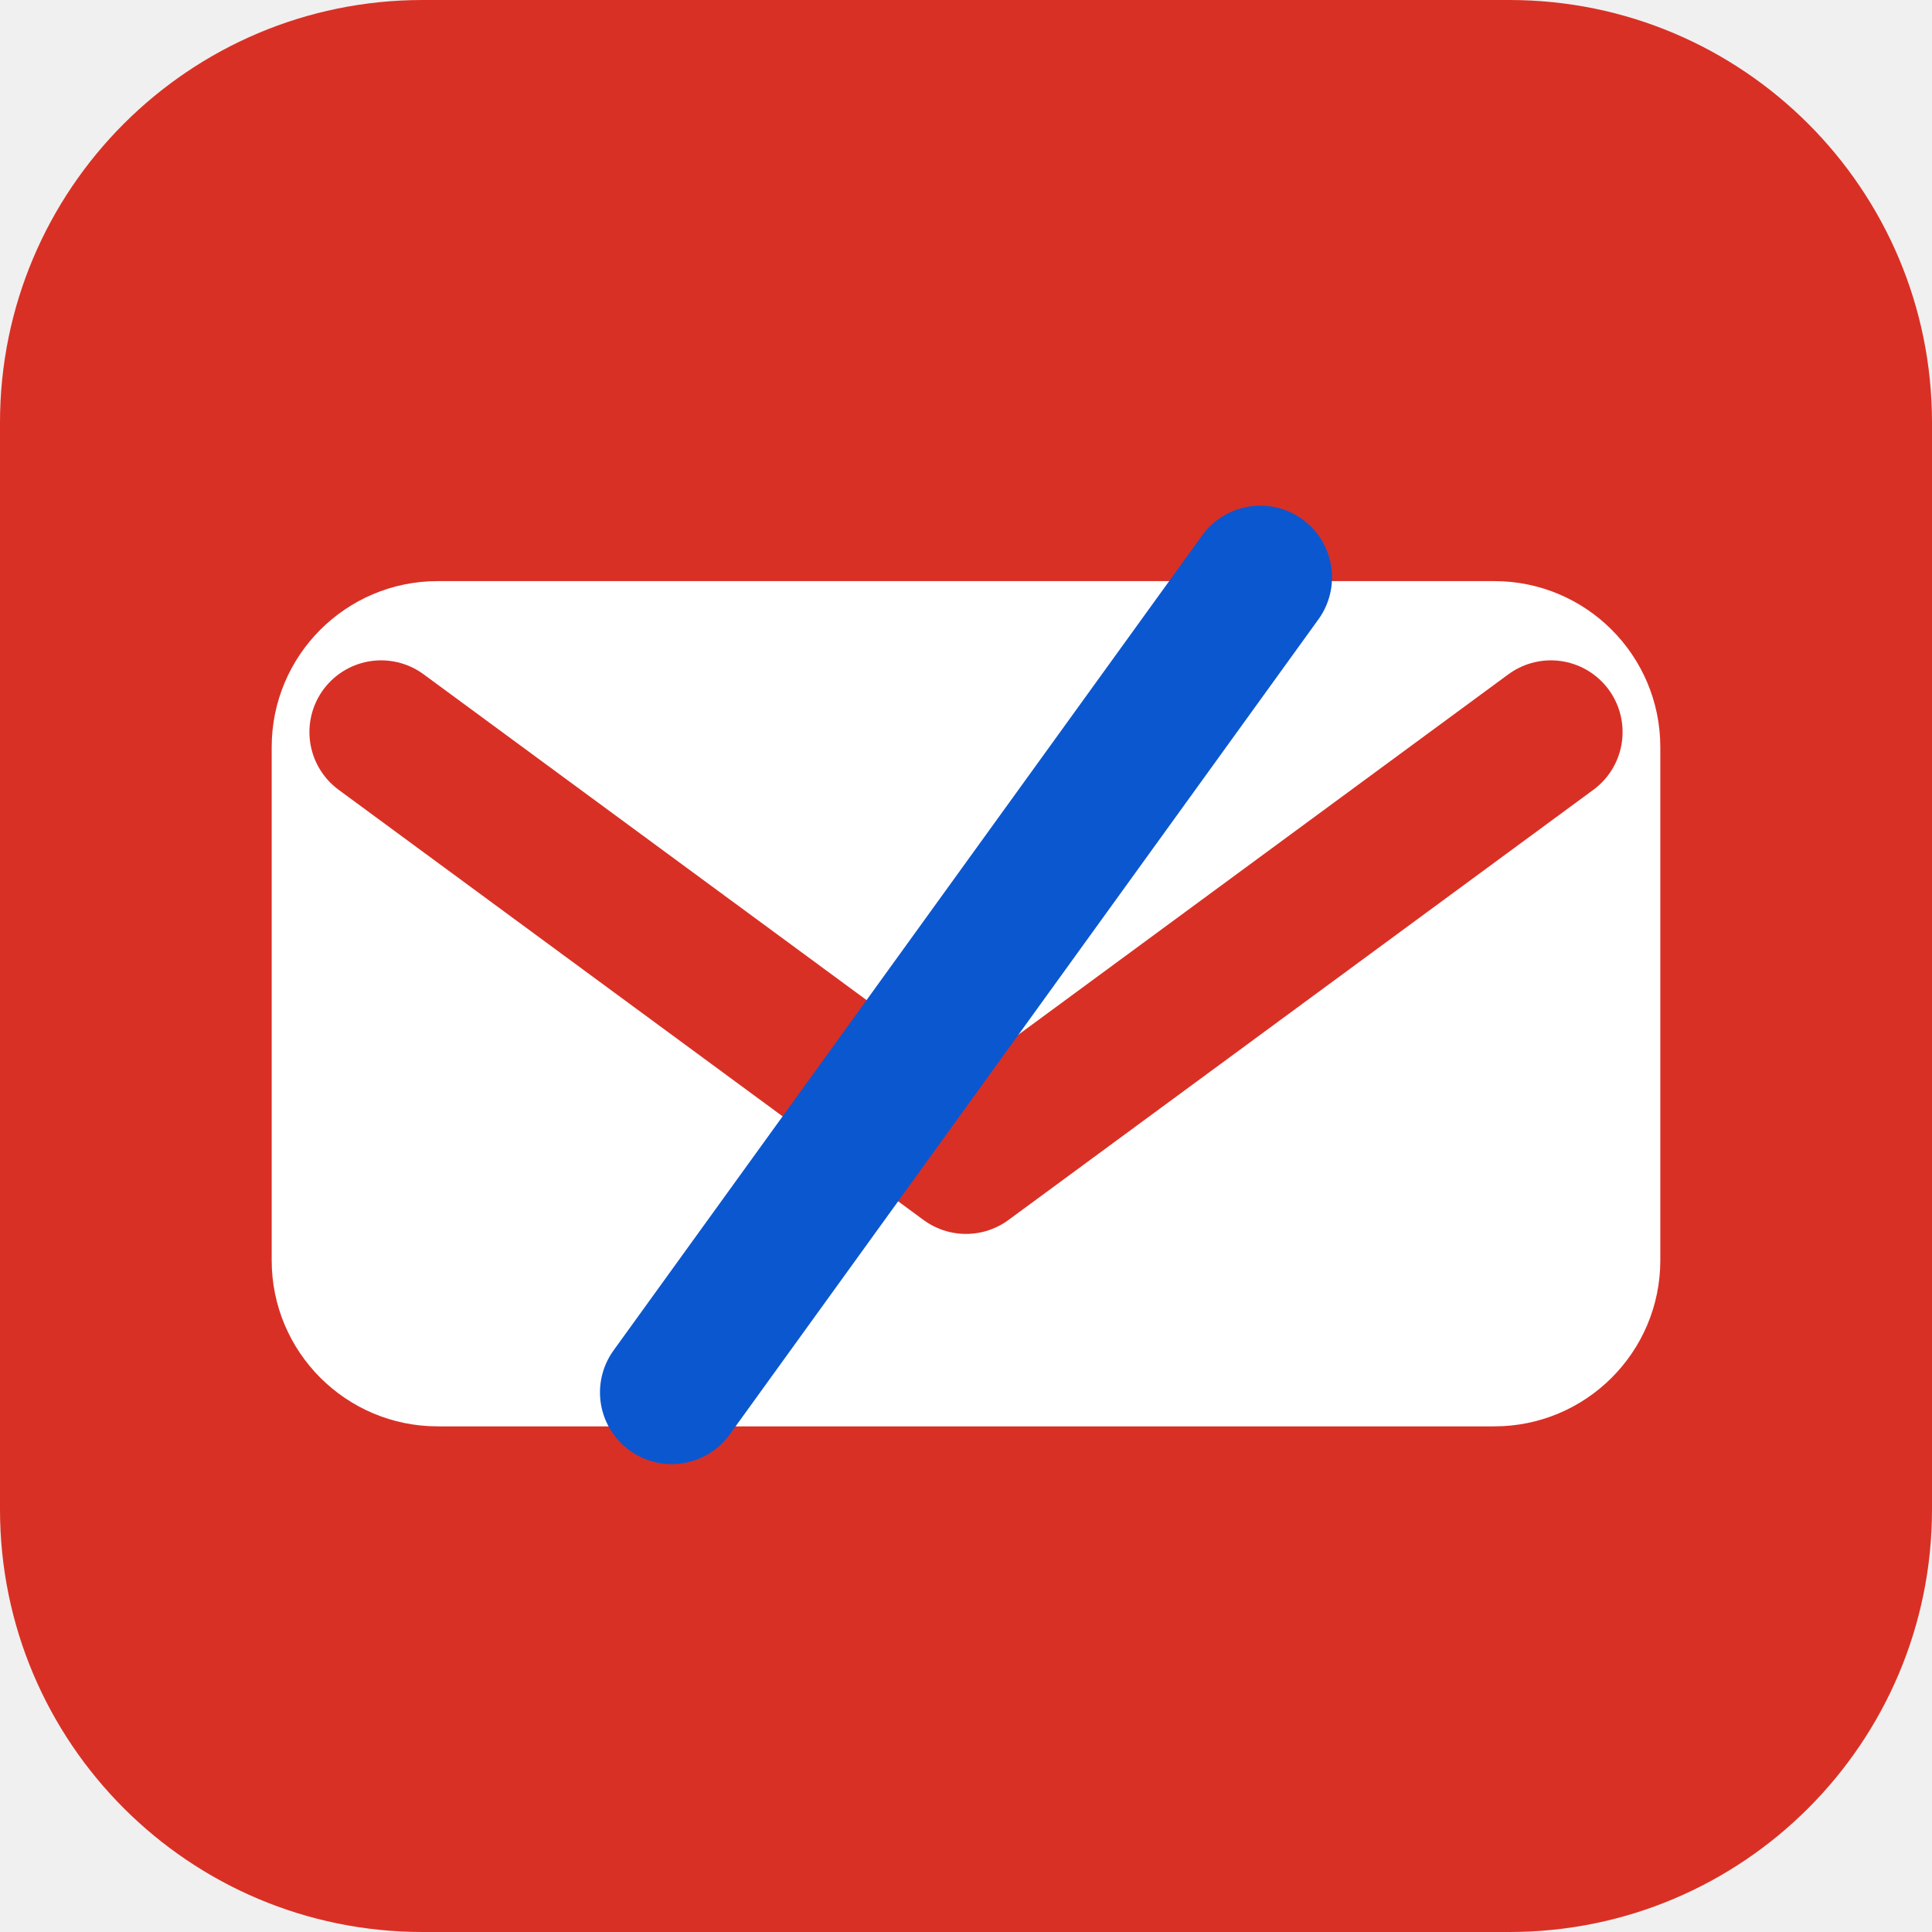
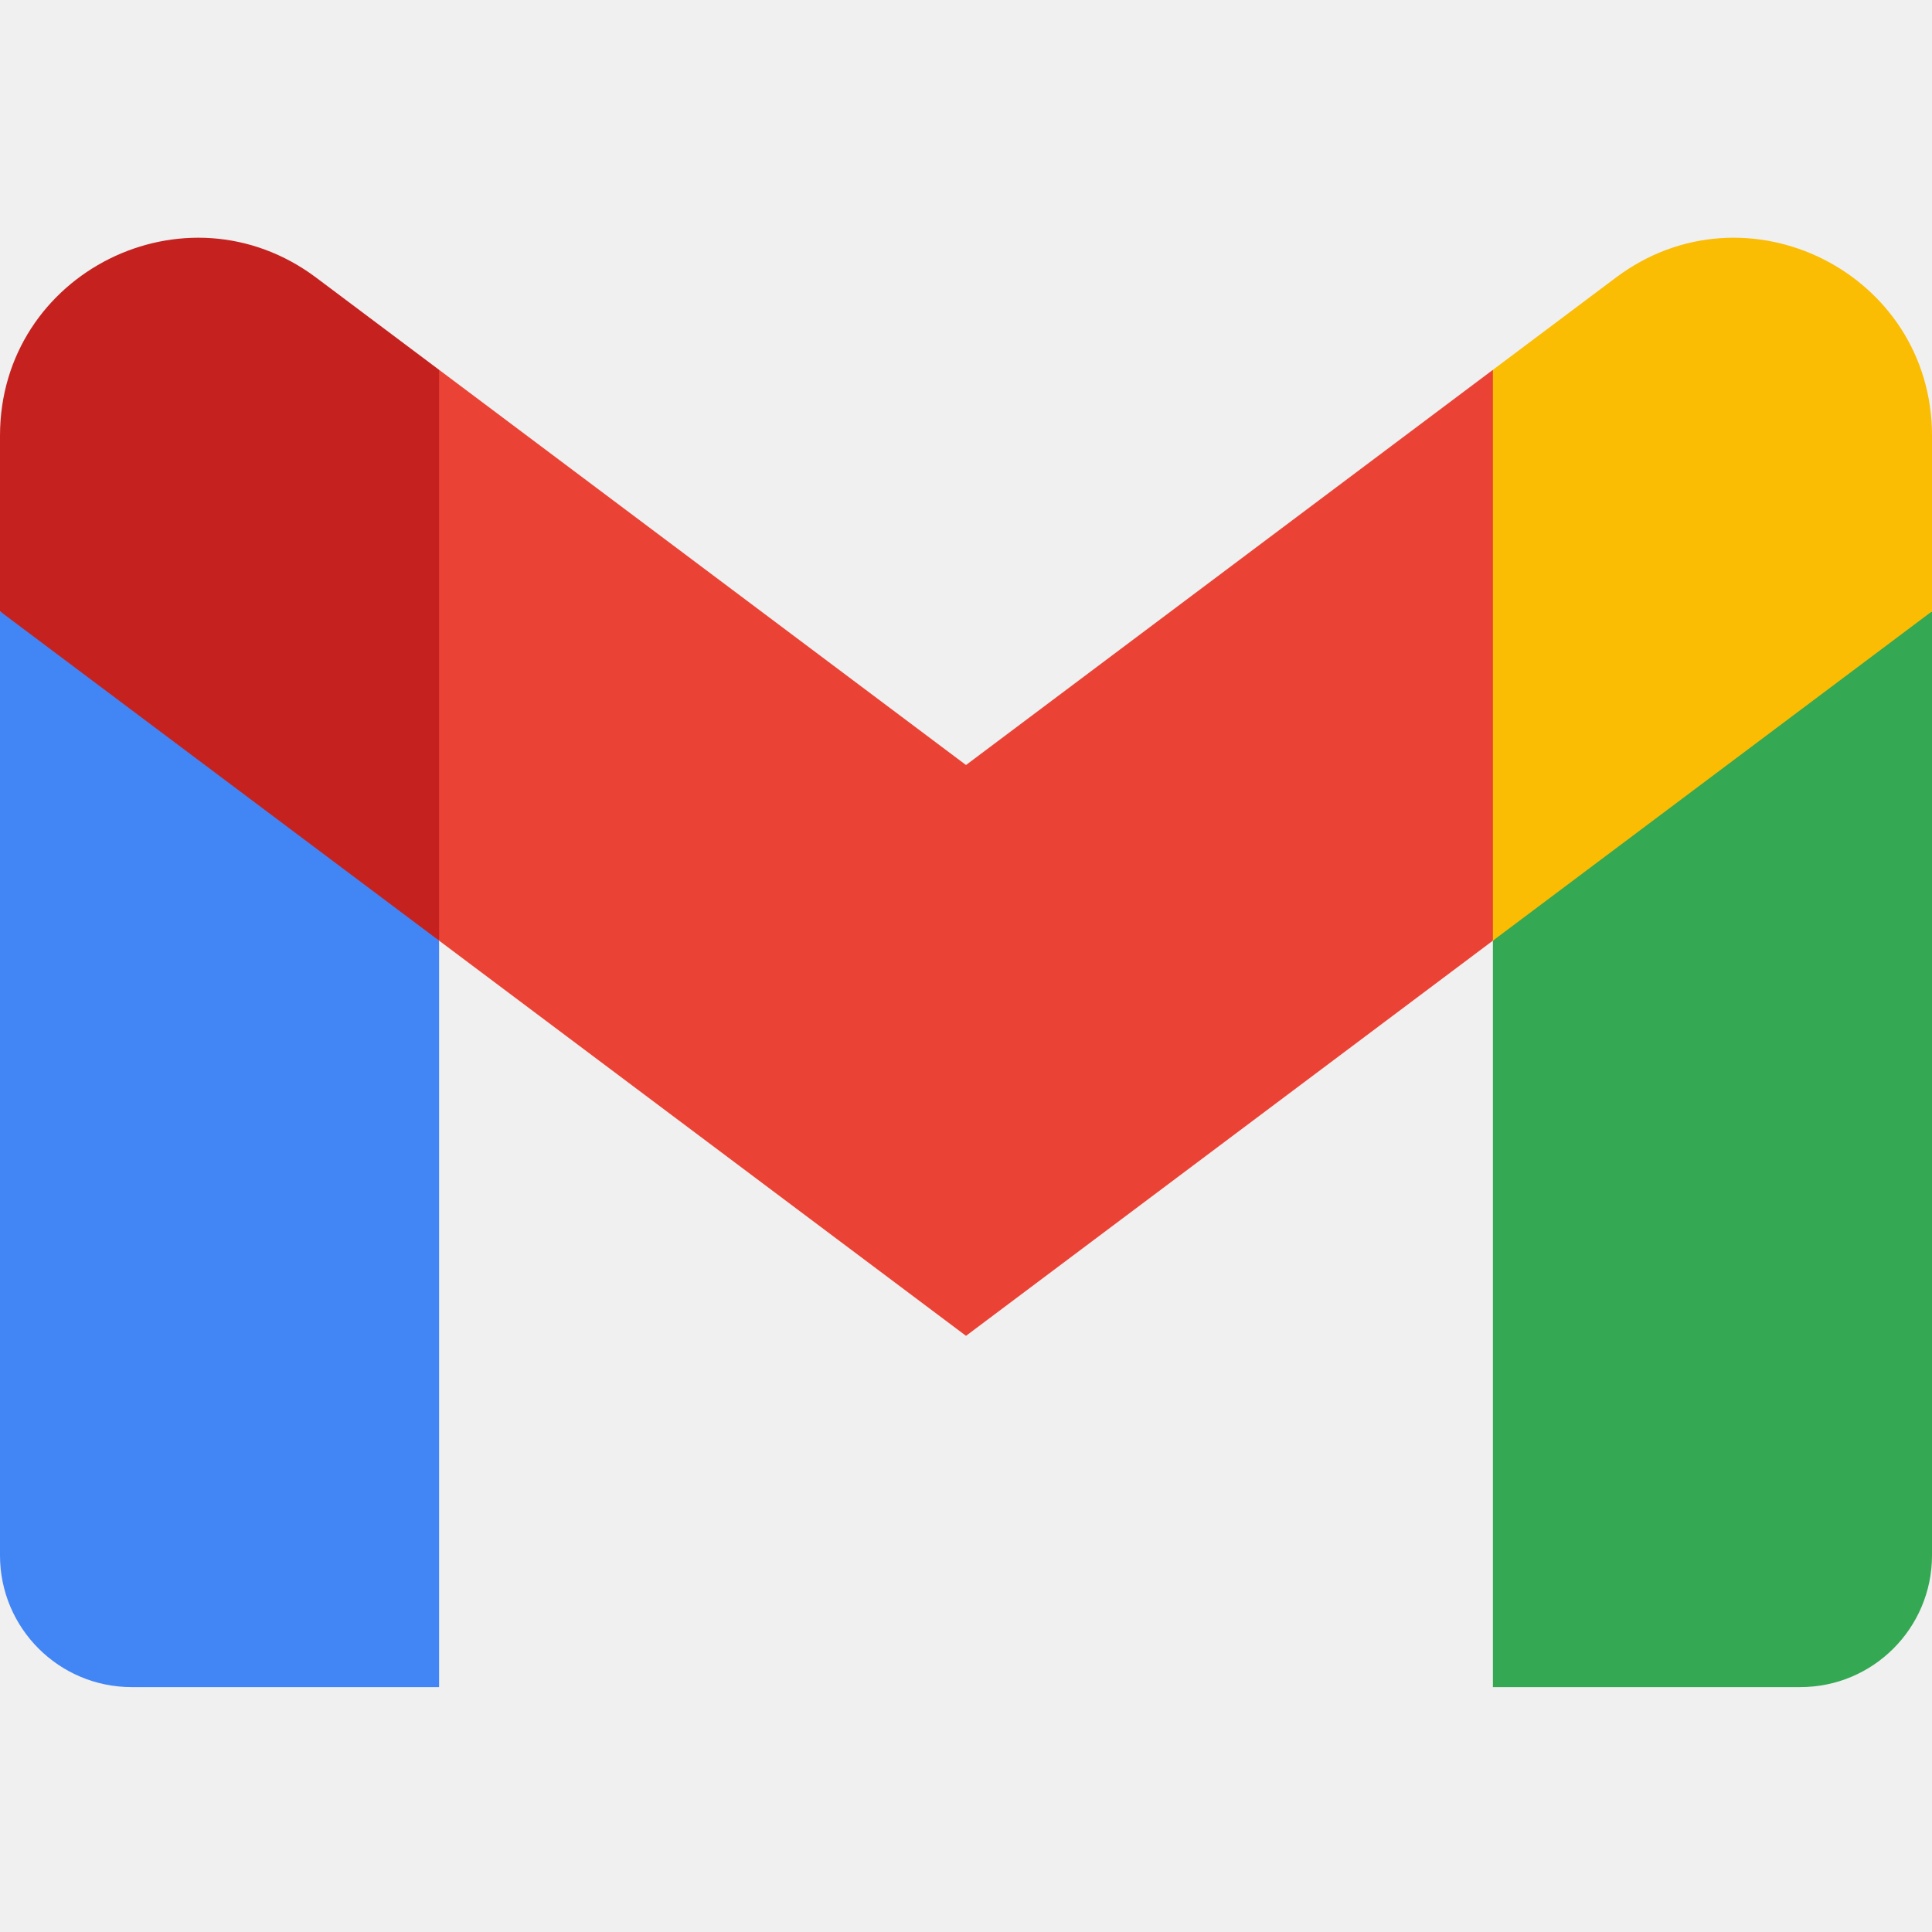
- <svg xmlns="http://www.w3.org/2000/svg" width="512" height="512" viewBox="0 0 512 512" role="img" aria-label="MailX">
-   <rect width="512" height="512" rx="112" fill="#d93025" />
-   <path d="M116 154h280c24.3 0 44 19.7 44 44v136c0 24.3-19.7 44-44 44H116c-24.3 0-44-19.7-44-44V198c0-24.3 19.7-44 44-44Z" fill="#fff" />
-   <path d="m101 194 155 114 155-114" fill="none" stroke="#d93025" stroke-width="38" stroke-linecap="round" stroke-linejoin="round" />
-   <path d="m178 369 156-216" stroke="#0b57d0" stroke-width="38" stroke-linecap="round" />
+ <svg xmlns="http://www.w3.org/2000/svg" width="800px" height="800px" viewBox="0 -31.5 256 256" version="1.1" preserveAspectRatio="xMidYMid">
+   <g>
+     <path d="M58.182,192.05 L58.182,93.14 L27.507,65.077 L0,49.504 L0,174.595 C0,184.253 7.825,192.05 17.455,192.05 L58.182,192.05 Z" fill="#4285F4">
+ 
+ </path>
+     <path d="M197.818,192.05 L238.545,192.05 C248.204,192.05 256,184.224 256,174.595 L256,49.504 L224.844,67.342 L197.818,93.14 L197.818,192.05 Z" fill="#34A853">
+ 
+ </path>
+     <polygon fill="#EA4335" points="58.182 93.14 54.008 54.493 58.182 17.504 128 69.868 197.818 17.504 202.487 52.496 197.818 93.14 128 145.504">
+ 
+ </polygon>
+     <path d="M197.818,17.504 L197.818,93.14 L256,49.504 L256,26.231 C256,4.646 231.36,-7.66 214.109,5.286 L197.818,17.504 Z" fill="#FBBC04">
+ 
+ </path>
+     <path d="M0,49.504 L26.759,69.573 L58.182,93.14 L58.182,17.504 L41.891,5.286 C24.611,-7.66 0,4.646 0,26.231 L0,49.504 Z" fill="#C5221F">
+ 
+ </path>
+   </g>
</svg>
